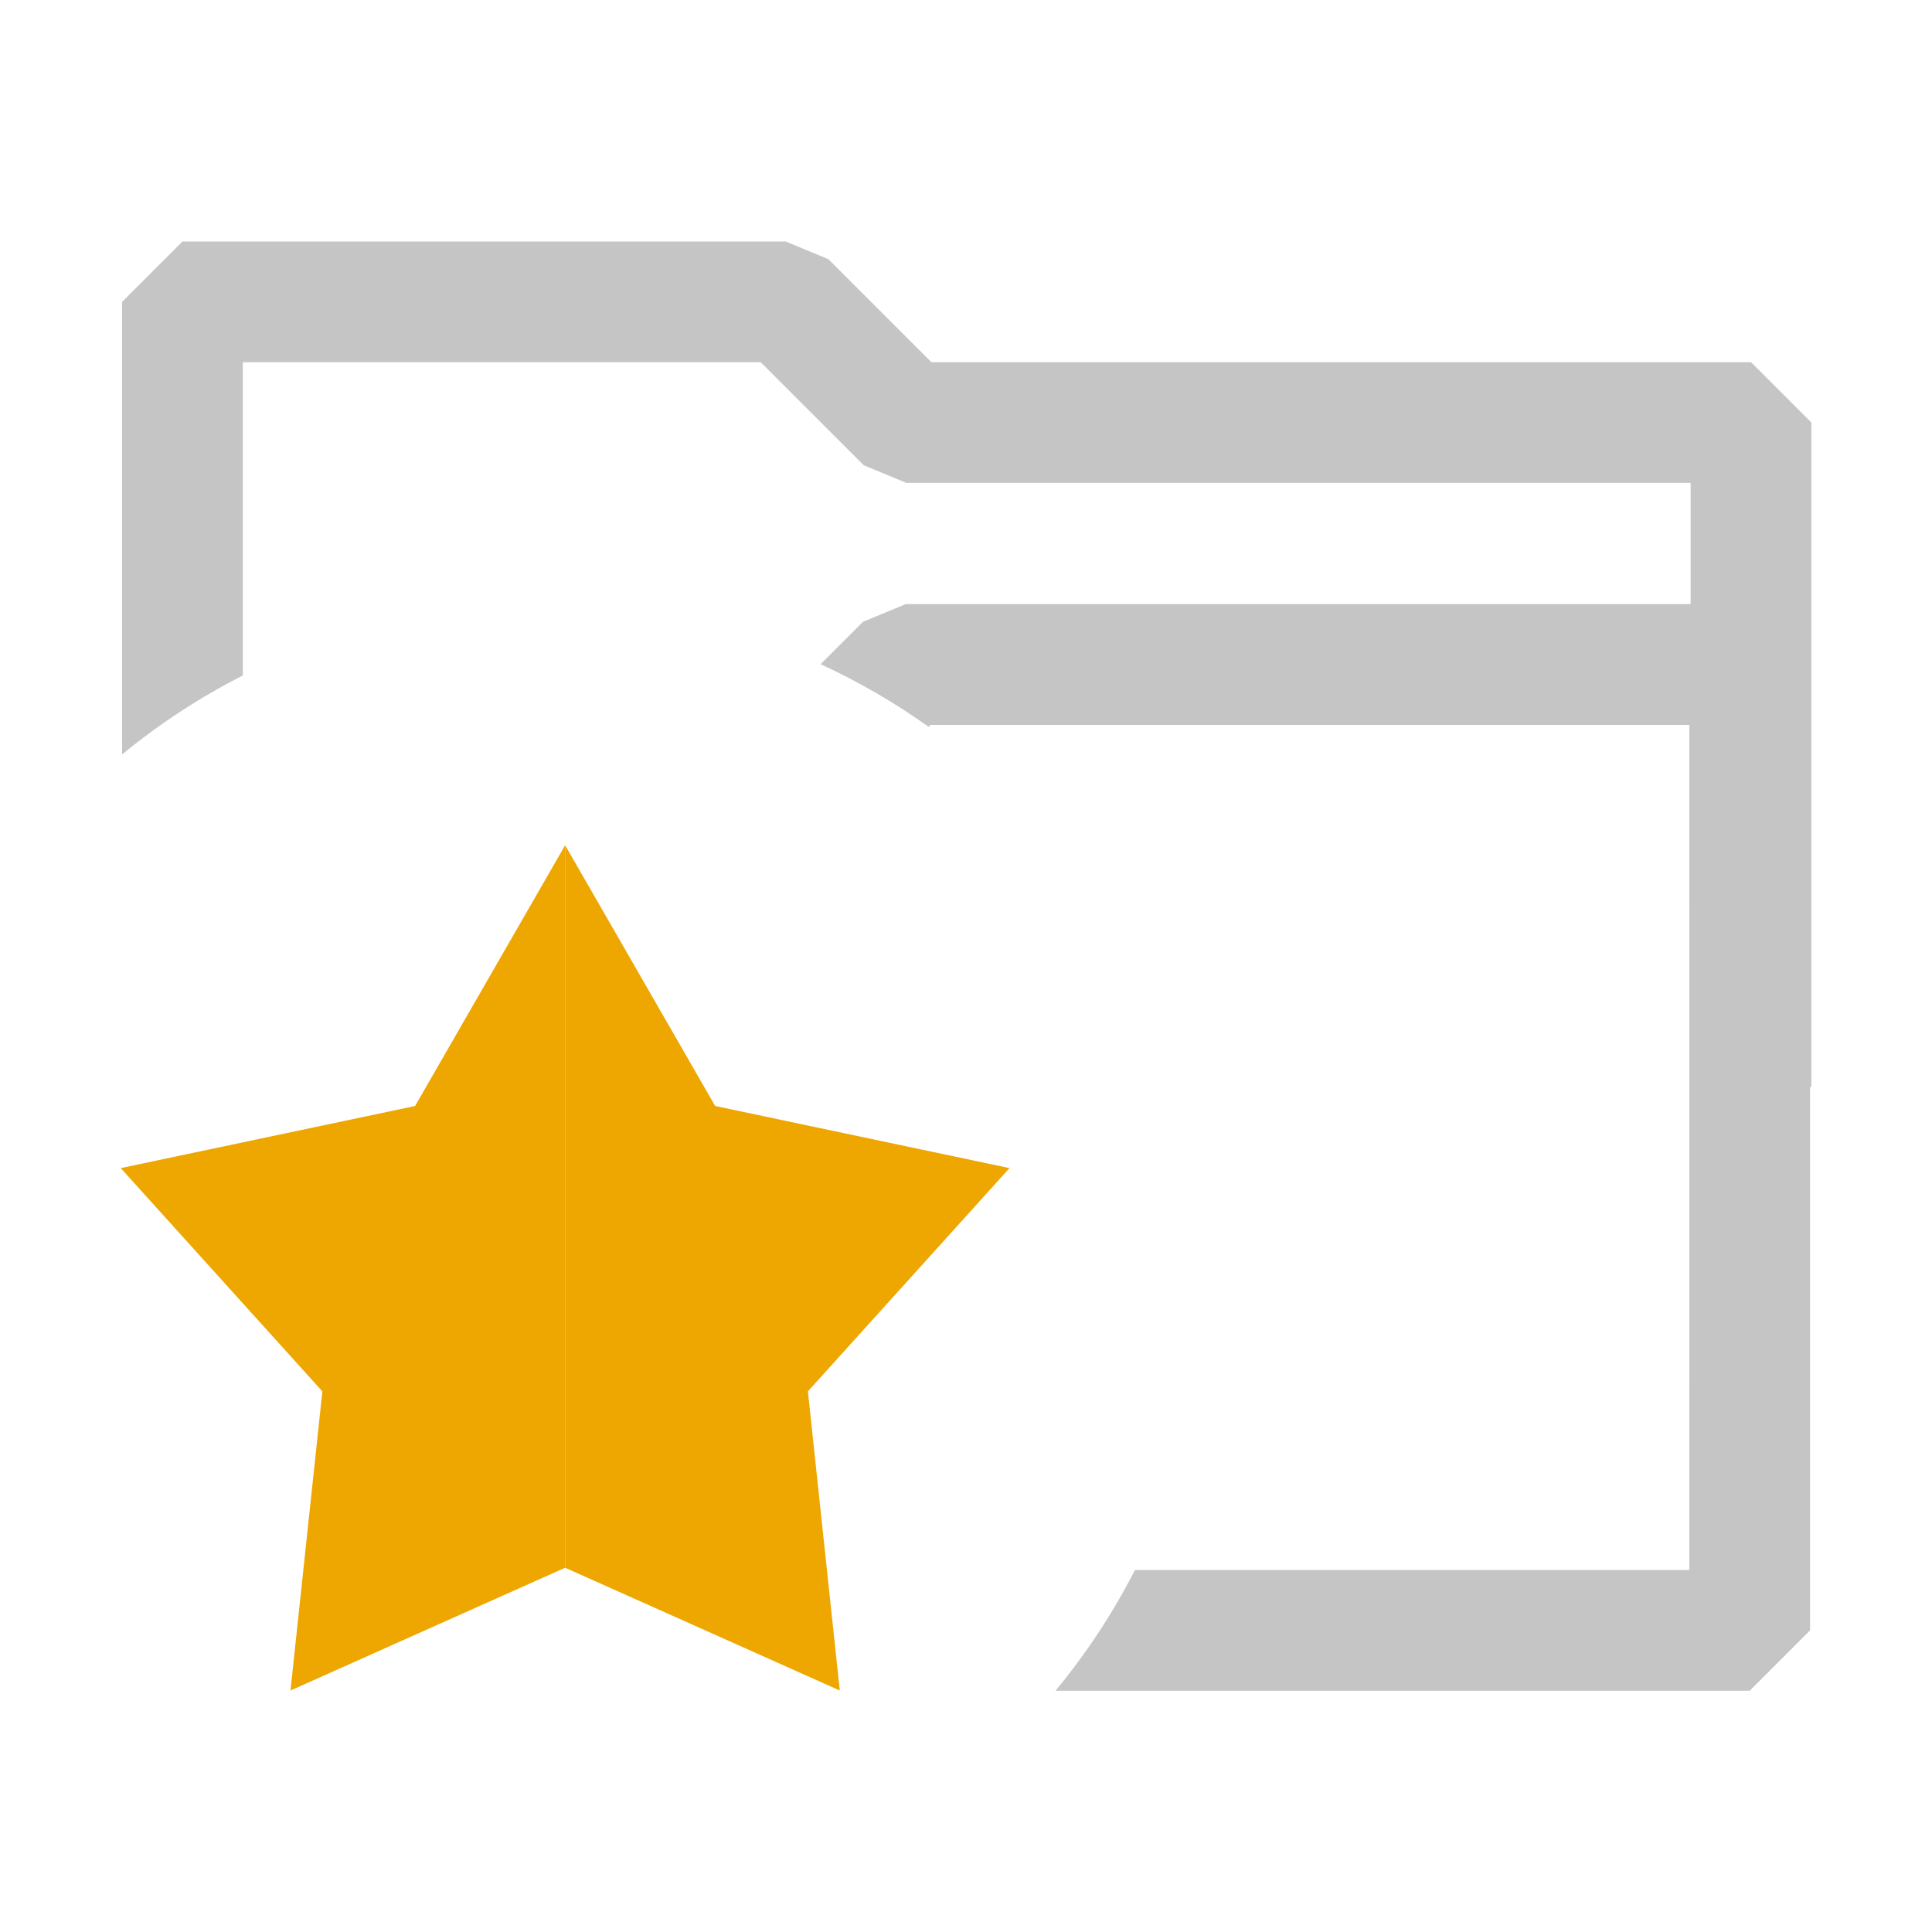
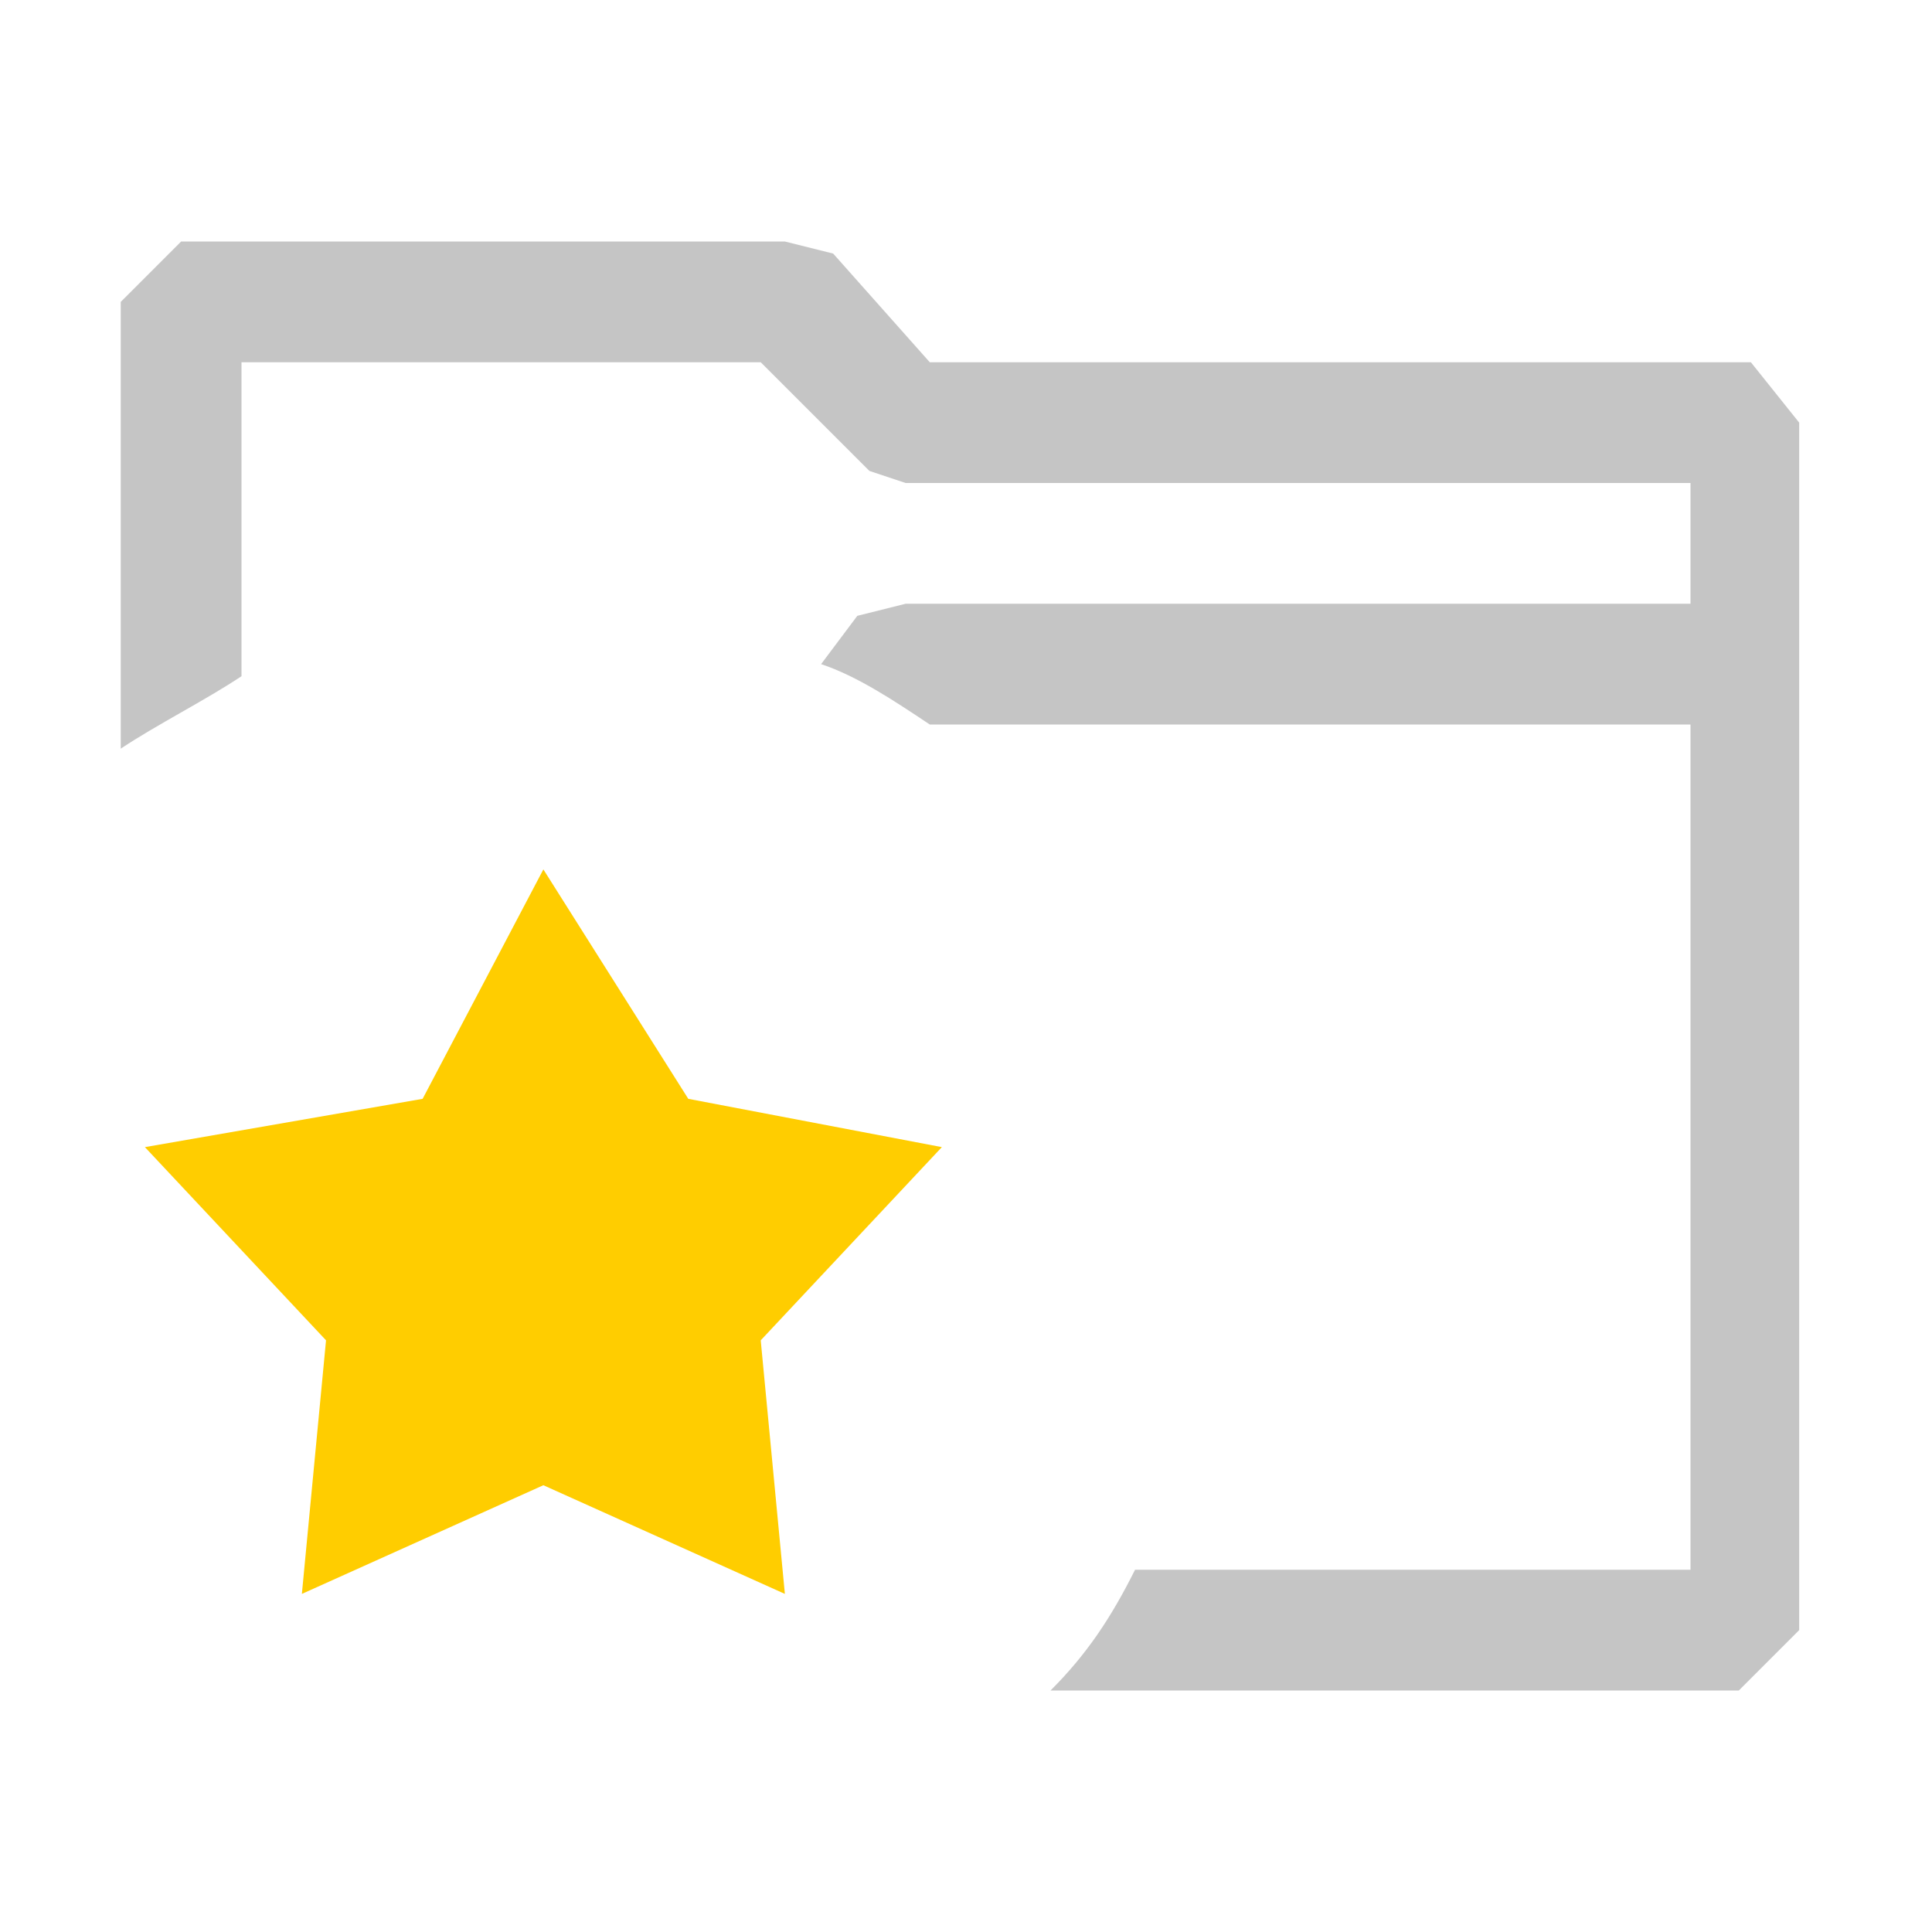
- <svg xmlns="http://www.w3.org/2000/svg" width="90" height="90" viewBox="0 0 90 90" fill="none">
-   <path fill-rule="evenodd" clip-rule="evenodd" d="M8.499 11.25L5.686 14.062V35.146C7.414 33.726 9.299 32.49 11.311 31.467V16.875H35.438L40.235 21.672L42.223 22.496H78.756V28.142H42.19L40.202 28.966L38.227 30.941C40.002 31.758 41.687 32.737 43.262 33.861L43.355 33.767H78.695V42.164H78.697V64.648H78.695V73.137H52.871C51.841 75.149 50.597 77.034 49.169 78.762H81.508L84.32 75.949V50.659L84.381 50.597V19.683L81.569 16.871H43.388L38.591 12.074L36.603 11.25H8.499Z" fill="#C5C5C5" />
-   <path d="M47.027 54.415L33.315 51.521L26.326 39.375V73.031L39.12 78.75L37.635 64.815L47.027 54.415Z" fill="#EEA600" />
-   <path d="M19.337 51.521L5.625 54.415L15.017 64.815L13.532 78.75L26.326 73.031V39.375L19.337 51.521Z" fill="#EEA600" />
+ <svg xmlns="http://www.w3.org/2000/svg" version="1.1" id="Layer_1" x="0px" y="0px" viewBox="0 0 16 16" style="enable-background:new 0 0 16 16;" xml:space="preserve">
+   <style type="text/css">
+ 	.st0{fill-rule:evenodd;clip-rule:evenodd;fill:#C5C5C5;}
+ 	.st1{fill:#C5C5C5;}
+ 	.st2{fill:#FFCD00;}
+ </style>
+   <path class="st0" d="M1.5,2L1,2.5v3.7C1.3,6,1.7,5.8,2,5.6V3h4.3l0.9,0.9L7.5,4H14v1H7.5L7.1,5.1L6.8,5.5C7.1,5.6,7.4,5.8,7.7,6l0,0  H14v1.5l0,0v4l0,0V13H9.4c-0.2,0.4-0.4,0.7-0.7,1h5.7l0.5-0.5V9l0,0V3.5L14.5,3H7.7L6.9,2.1L6.5,2H1.5z" />
+   <path class="st1" d="M6,10.5C6,11.3,5.3,12,4.5,12S3,11.3,3,10.5S3.7,9,4.5,9S6,9.7,6,10.5z" />
+   <polygon class="st2" points="1.2,9.5 3.5,9.1 4.5,7.2 5.7,9.1 7.8,9.5 6.3,11.1 6.5,13.2 4.5,12.3 2.5,13.2 2.7,11.1 " />
</svg>
